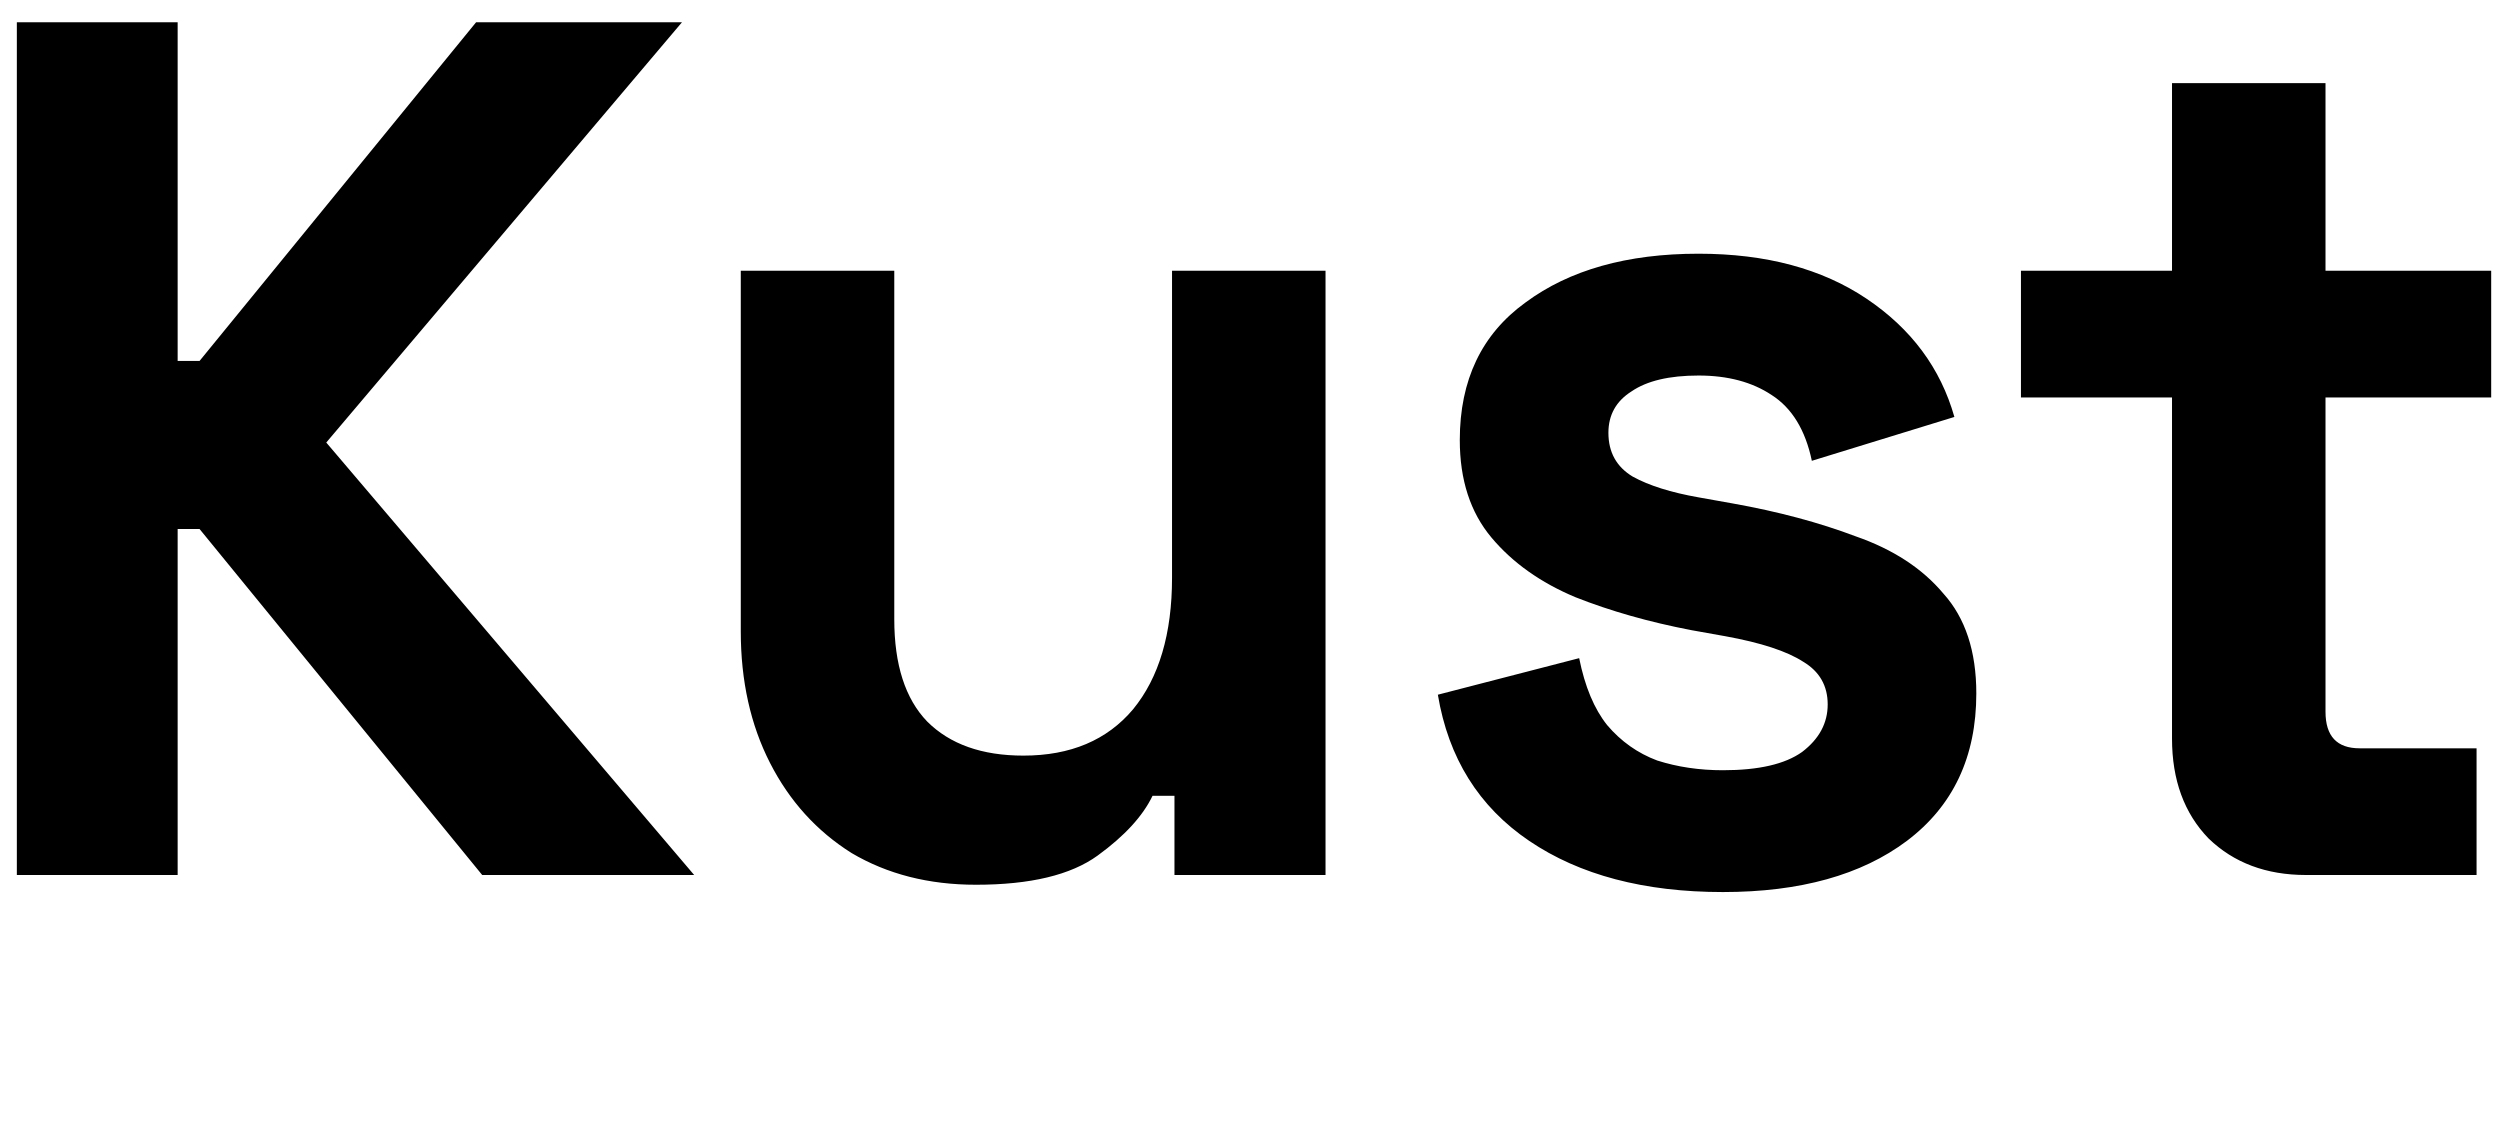
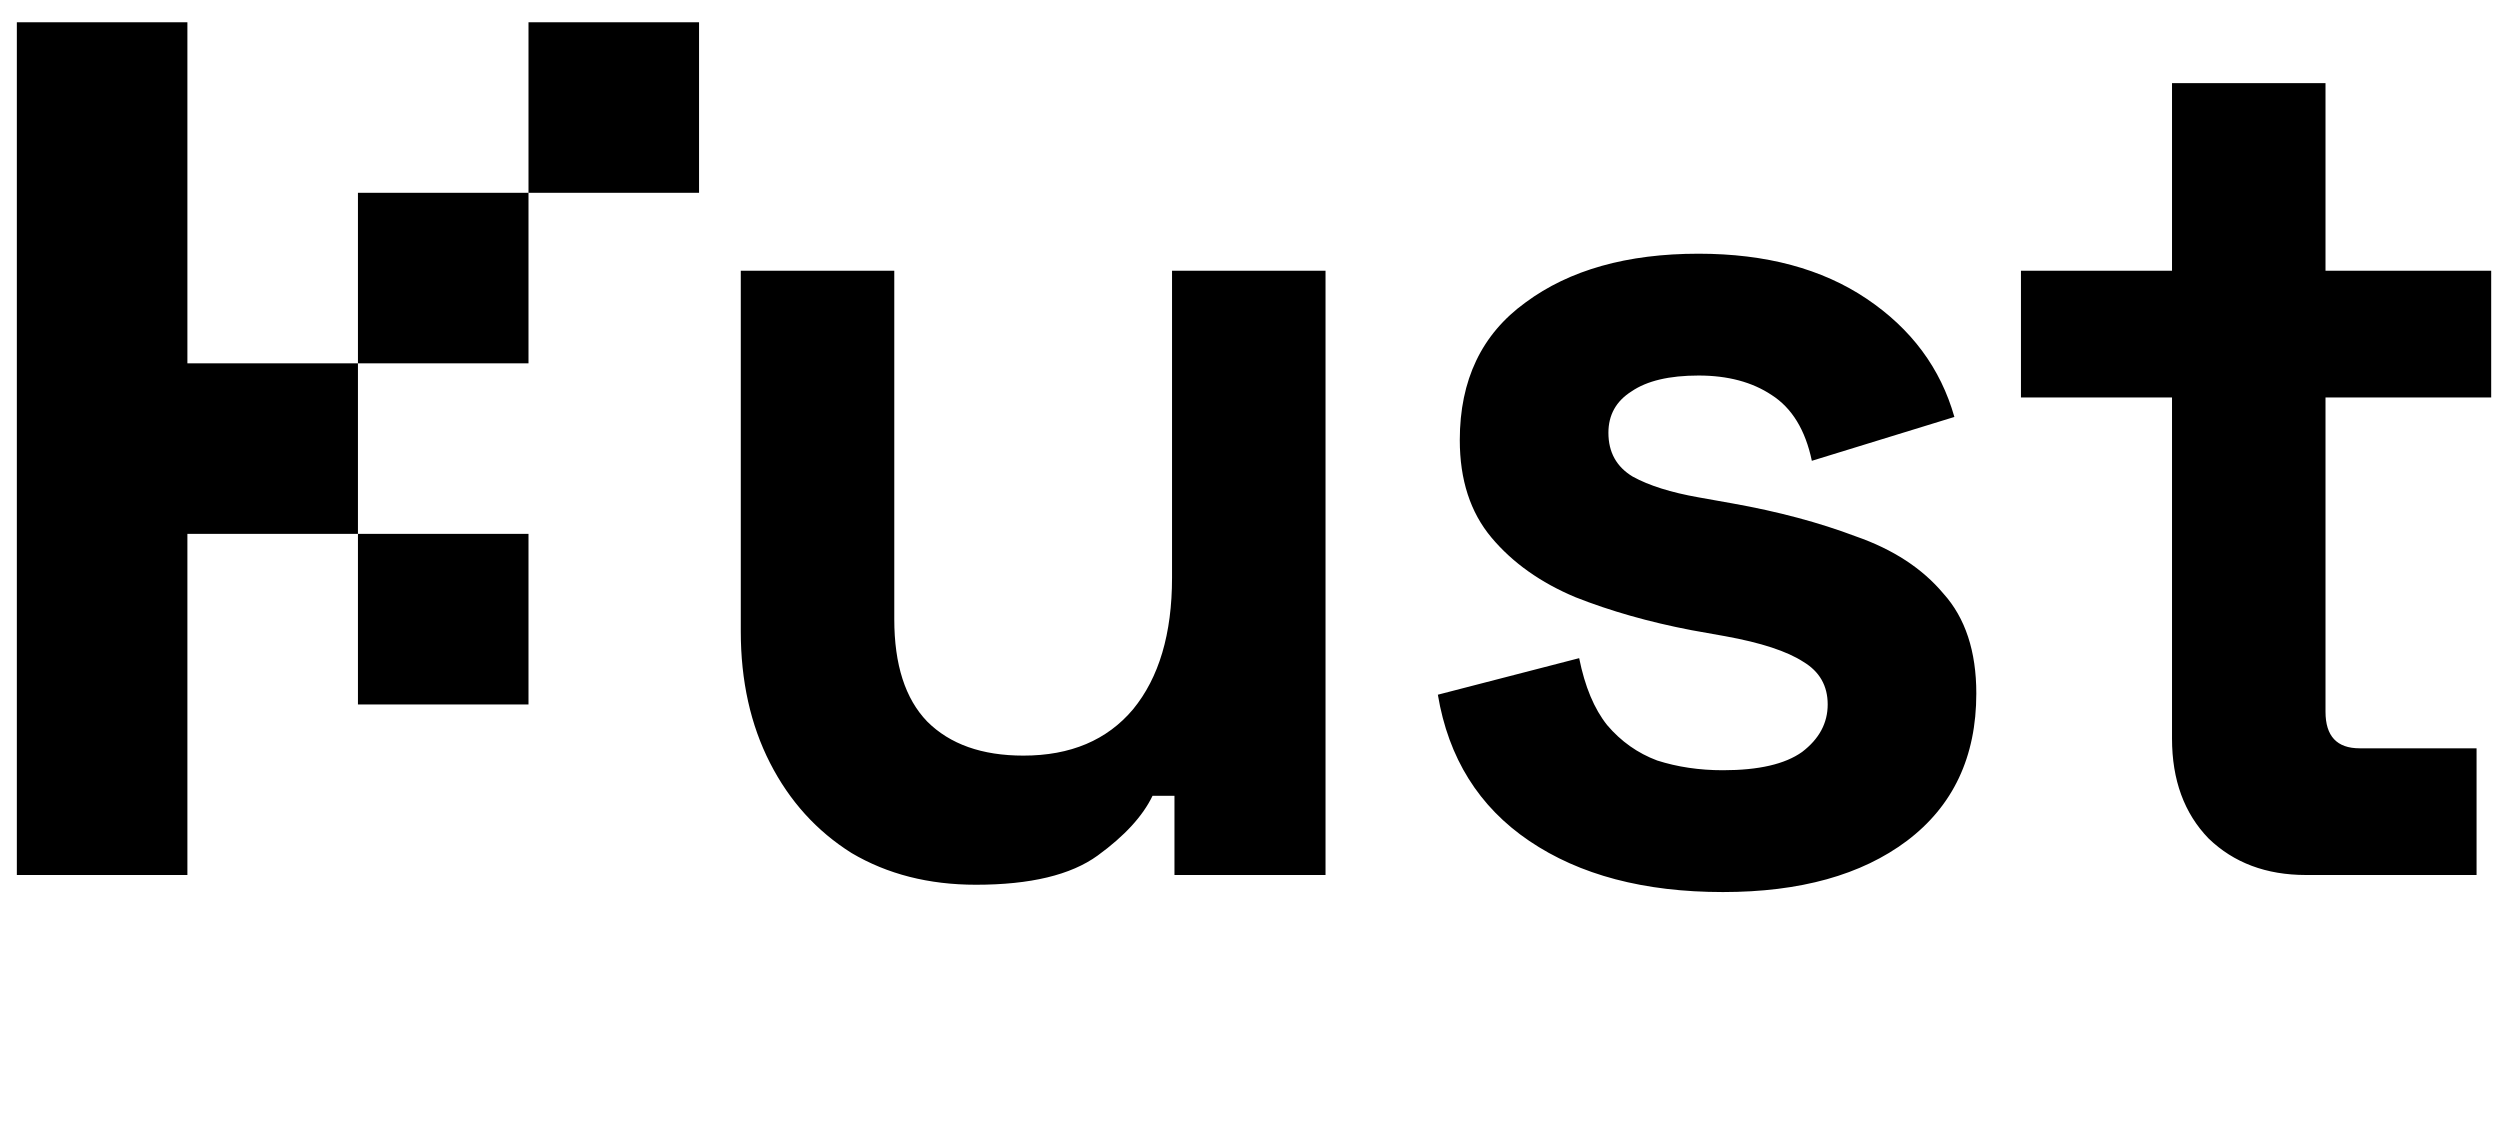
<svg xmlns="http://www.w3.org/2000/svg" width="1180" height="540" viewBox="214 136 1180 540">
-   <path d="M221.95 549V146.5H297.85V306.35H308.2L438.725 146.5H535.9L368 344.875L541.65 549H441.6L308.2 385.7H297.85V549H221.95ZM674.623 553.6C652.39 553.6 632.84 548.617 615.973 538.65C599.49 528.3 586.648 514.117 577.448 496.1C568.248 478.083 563.648 457.383 563.648 434V263.8H636.098V428.25C636.098 449.717 641.273 465.817 651.623 476.55C662.357 487.283 677.498 492.65 697.048 492.65C719.282 492.65 736.532 485.367 748.798 470.8C761.065 455.85 767.198 435.15 767.198 408.7V263.8H839.648V549H768.348V511.625H757.998C753.398 521.208 744.773 530.6 732.123 539.8C719.473 549 700.307 553.6 674.623 553.6ZM1027.22 557.05C990.036 557.05 959.561 549 935.795 532.9C912.028 516.8 897.653 493.8 892.67 463.9L959.37 446.65C962.053 460.067 966.461 470.608 972.595 478.275C979.111 485.942 986.97 491.5 996.17 494.95C1005.75 498.017 1016.1 499.55 1027.22 499.55C1044.09 499.55 1056.54 496.675 1064.59 490.925C1072.64 484.792 1076.67 477.317 1076.67 468.5C1076.67 459.683 1072.84 452.975 1065.17 448.375C1057.5 443.392 1045.24 439.367 1028.37 436.3L1012.27 433.425C992.336 429.592 974.128 424.417 957.645 417.9C941.161 411 927.936 401.608 917.97 389.725C908.003 377.842 903.02 362.508 903.02 343.725C903.02 315.358 913.37 293.7 934.07 278.75C954.77 263.417 981.986 255.75 1015.72 255.75C1047.54 255.75 1073.99 262.842 1095.07 277.025C1116.15 291.208 1129.95 309.8 1136.47 332.8L1069.19 353.5C1066.13 338.933 1059.8 328.583 1050.22 322.45C1041.02 316.317 1029.52 313.25 1015.72 313.25C1001.92 313.25 991.378 315.742 984.095 320.725C976.811 325.325 973.17 331.842 973.17 340.275C973.17 349.475 977.003 356.375 984.67 360.975C992.336 365.192 1002.69 368.45 1015.72 370.75L1031.82 373.625C1053.29 377.458 1072.64 382.633 1089.89 389.15C1107.53 395.283 1121.33 404.292 1131.29 416.175C1141.64 427.675 1146.82 443.392 1146.82 463.325C1146.82 493.225 1135.89 516.417 1114.04 532.9C1092.58 549 1063.64 557.05 1027.22 557.05ZM1302.44 549C1283.66 549 1268.33 543.25 1256.44 531.75C1244.94 519.867 1239.19 504.15 1239.19 484.6V323.6H1167.89V263.8H1239.19V175.25H1311.64V263.8H1389.84V323.6H1311.64V471.95C1311.64 483.45 1317.01 489.2 1327.74 489.2H1382.94V549H1302.44Z" fill="#000000" />
+   <path d="M221.95 146.5h80.5v80.5h-80.5ZM221.95 227h80.5v80.5h-80.5ZM221.95 307.5h80.5v80.5h-80.5ZM221.95 388h80.5v80.5h-80.5ZM221.95 468.5h80.5v80.5h-80.5ZM302.45 307.5h80.5v80.5h-80.5ZM382.95 227h80.5v80.5h-80.5ZM463.45 146.5h80.5v80.5h-80.5ZM382.95 388h80.5v80.5h-80.5ZM674.623 553.6C652.39 553.6 632.84 548.617 615.973 538.65C599.49 528.3 586.648 514.117 577.448 496.1C568.248 478.083 563.648 457.383 563.648 434V263.8H636.098V428.25C636.098 449.717 641.273 465.817 651.623 476.55C662.357 487.283 677.498 492.65 697.048 492.65C719.282 492.65 736.532 485.367 748.798 470.8C761.065 455.85 767.198 435.15 767.198 408.7V263.8H839.648V549H768.348V511.625H757.998C753.398 521.208 744.773 530.6 732.123 539.8C719.473 549 700.307 553.6 674.623 553.6ZM1027.22 557.05C990.036 557.05 959.561 549 935.795 532.9C912.028 516.8 897.653 493.8 892.67 463.9L959.37 446.65C962.053 460.067 966.461 470.608 972.595 478.275C979.111 485.942 986.97 491.5 996.17 494.95C1005.75 498.017 1016.1 499.55 1027.22 499.55C1044.09 499.55 1056.54 496.675 1064.59 490.925C1072.64 484.792 1076.67 477.317 1076.67 468.5C1076.67 459.683 1072.84 452.975 1065.17 448.375C1057.5 443.392 1045.24 439.367 1028.37 436.3L1012.27 433.425C992.336 429.592 974.128 424.417 957.645 417.9C941.161 411 927.936 401.608 917.97 389.725C908.003 377.842 903.02 362.508 903.02 343.725C903.02 315.358 913.37 293.7 934.07 278.75C954.77 263.417 981.986 255.75 1015.72 255.75C1047.54 255.75 1073.99 262.842 1095.07 277.025C1116.15 291.208 1129.95 309.8 1136.47 332.8L1069.19 353.5C1066.13 338.933 1059.8 328.583 1050.22 322.45C1041.02 316.317 1029.52 313.25 1015.72 313.25C1001.92 313.25 991.378 315.742 984.095 320.725C976.811 325.325 973.17 331.842 973.17 340.275C973.17 349.475 977.003 356.375 984.67 360.975C992.336 365.192 1002.69 368.45 1015.72 370.75L1031.82 373.625C1053.29 377.458 1072.64 382.633 1089.89 389.15C1107.53 395.283 1121.33 404.292 1131.29 416.175C1141.64 427.675 1146.82 443.392 1146.82 463.325C1146.82 493.225 1135.89 516.417 1114.04 532.9C1092.58 549 1063.64 557.05 1027.22 557.05ZM1302.44 549C1283.66 549 1268.33 543.25 1256.44 531.75C1244.94 519.867 1239.19 504.15 1239.19 484.6V323.6H1167.89V263.8H1239.19V175.25H1311.64V263.8H1389.84V323.6H1311.64V471.95C1311.64 483.45 1317.01 489.2 1327.74 489.2H1382.94V549H1302.44Z" fill="#000000" />
</svg>
